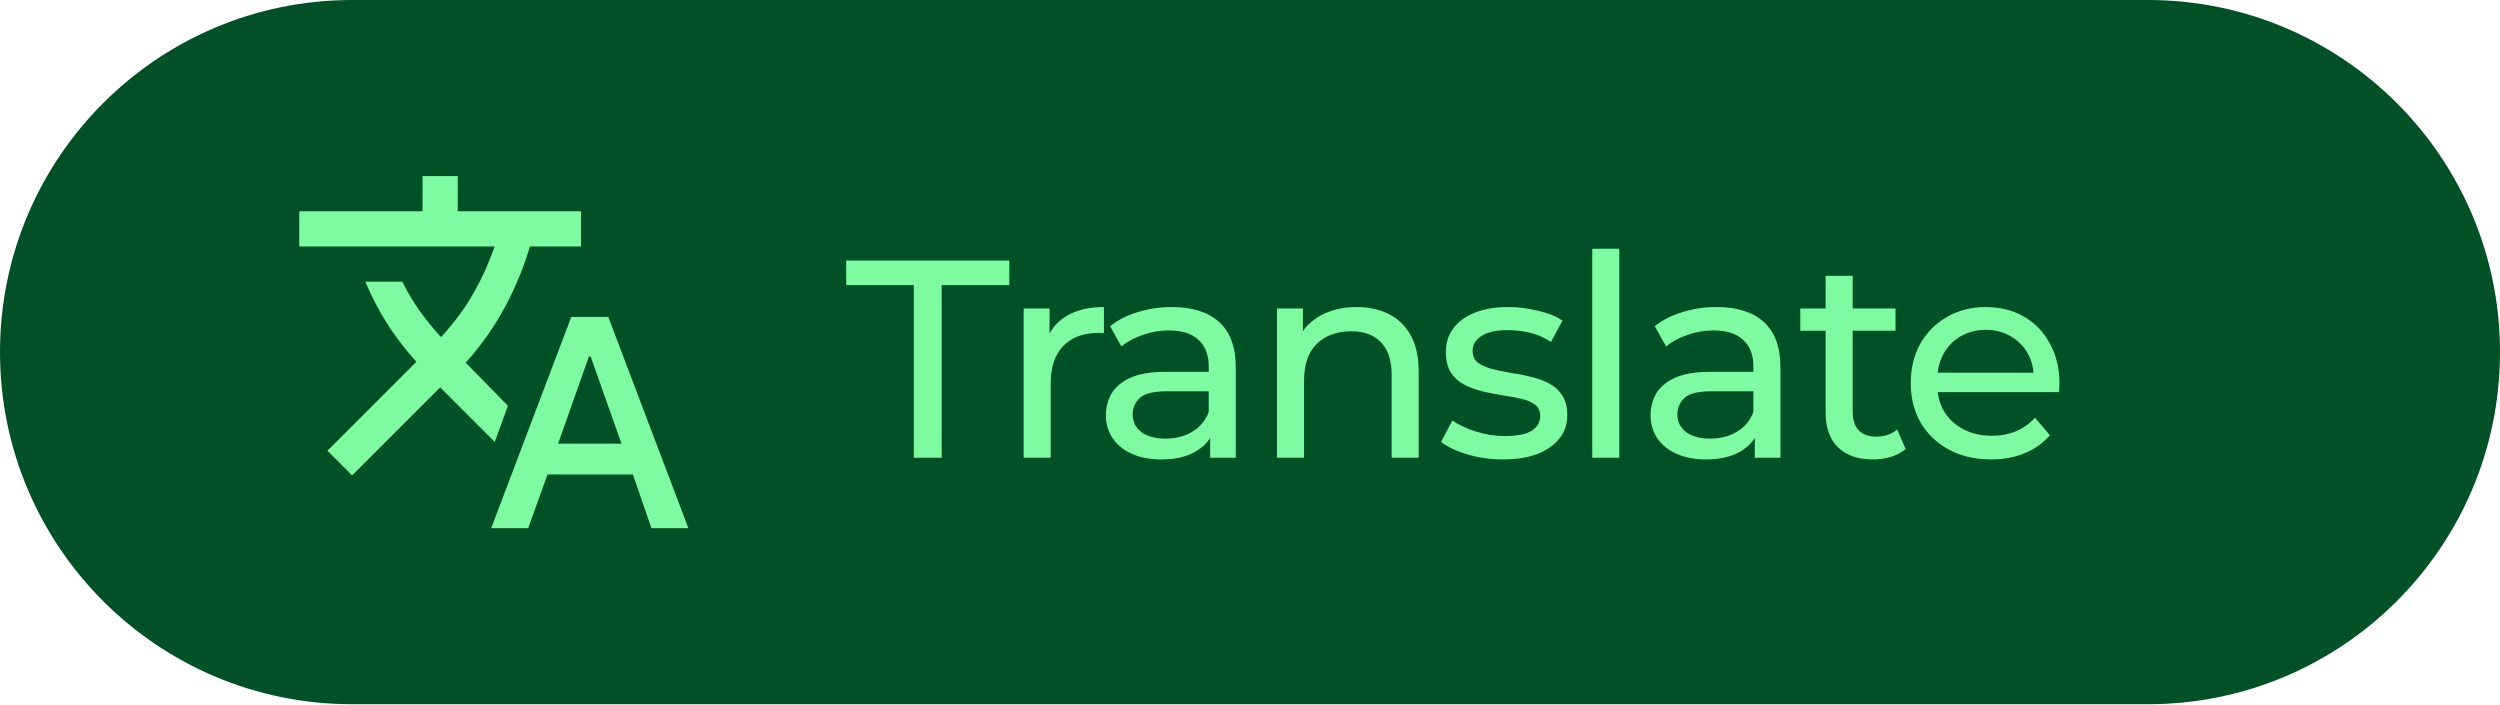
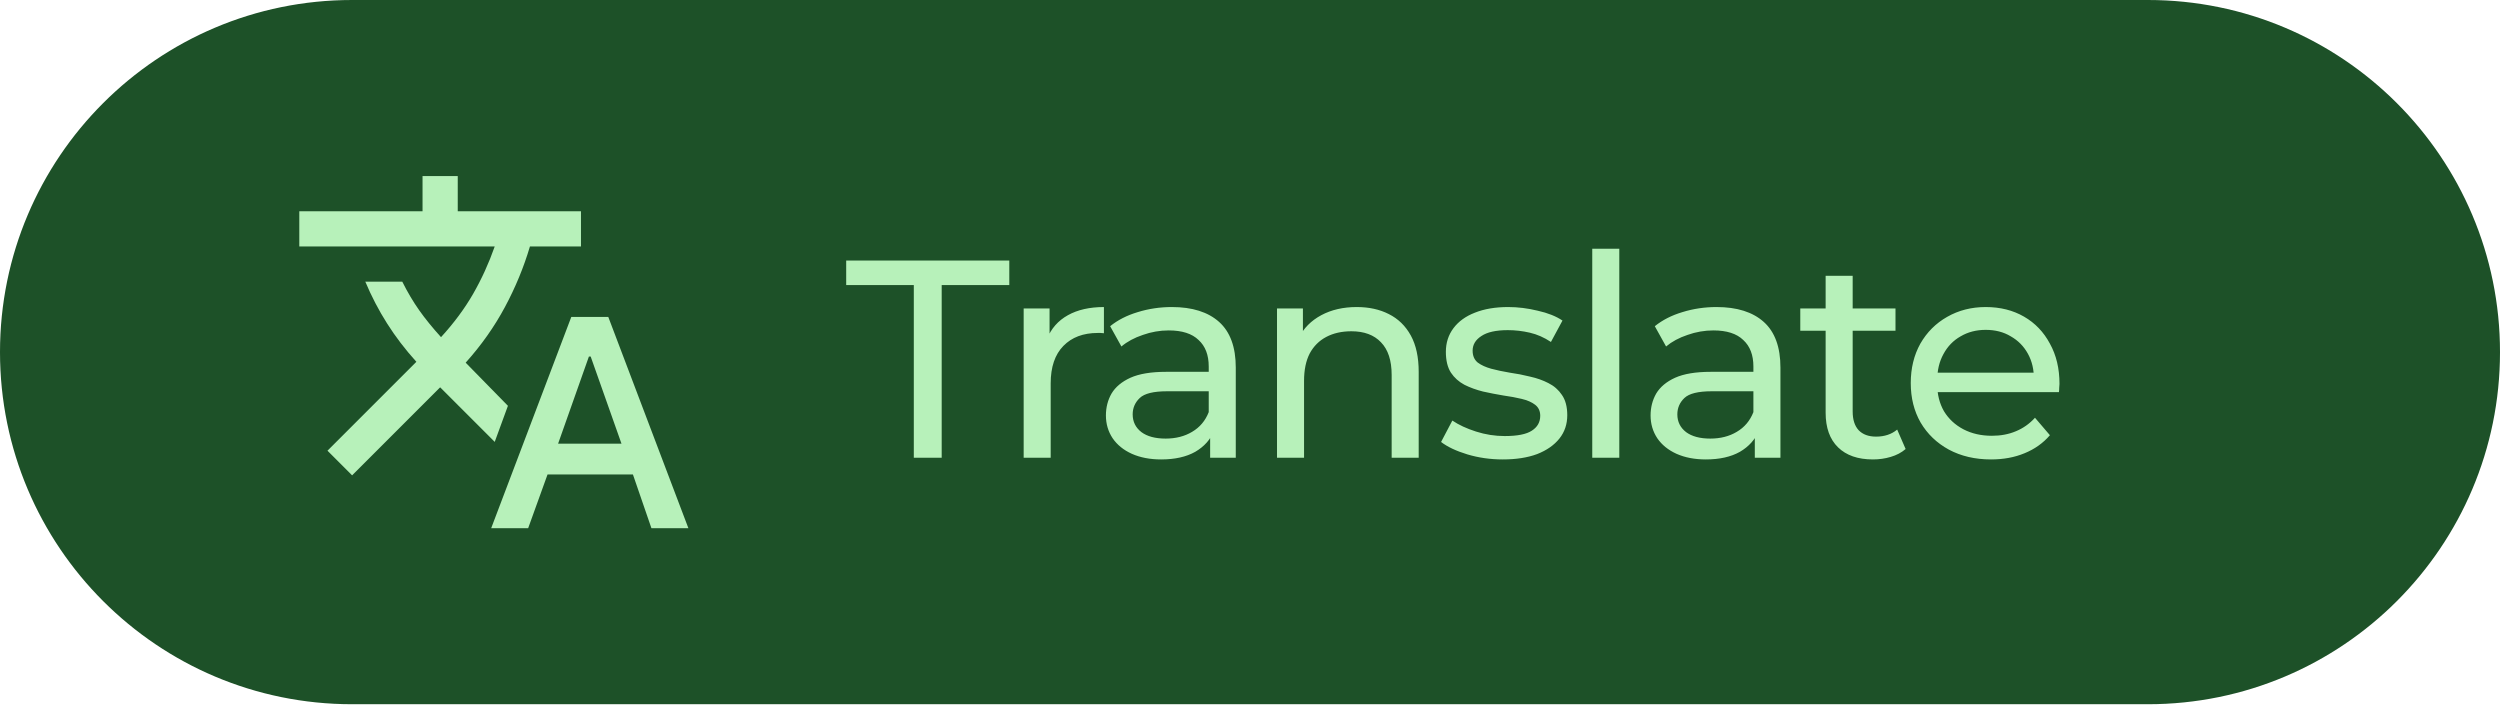
<svg xmlns="http://www.w3.org/2000/svg" width="142" height="40" viewBox="0 0 142 40" fill="none">
-   <rect width="142" height="40" rx="20" fill="#005226" />
+   <rect width="142" height="40" rx="20" fill="#1D5128" />
  <mask id="mask0_1538_125" style="mask-type:alpha" maskUnits="userSpaceOnUse" x="16" y="8" width="24" height="24">
    <rect x="16" y="8" width="24" height="24" fill="#D9D9D9" />
  </mask>
  <g mask="url(#mask0_1538_125)">
-     <path d="M27.9 30L32.45 18H34.55L39.1 30H37L35.95 26.95H31.1L30 30H27.9ZM31.7 25.2H35.3L33.55 20.25H33.45L31.7 25.2ZM20 27L18.6 25.6L23.65 20.55C23.017 19.85 22.462 19.125 21.988 18.375C21.512 17.625 21.1 16.833 20.75 16H22.85C23.15 16.6 23.471 17.142 23.812 17.625C24.154 18.108 24.567 18.617 25.05 19.15C25.783 18.35 26.392 17.529 26.875 16.688C27.358 15.846 27.767 14.95 28.1 14H17V12H24V10H26V12H33V14H30.1C29.75 15.183 29.275 16.333 28.675 17.45C28.075 18.567 27.333 19.617 26.45 20.6L28.85 23.05L28.1 25.1L25 22L20 27Z" fill="#7EFBA0" />
+     <path d="M27.9 30L32.45 18H34.55L39.1 30H37L35.95 26.95H31.1L30 30H27.9ZM31.7 25.2H35.3L33.55 20.25H33.45L31.7 25.2ZM20 27L18.6 25.6L23.65 20.55C23.017 19.85 22.462 19.125 21.988 18.375C21.512 17.625 21.1 16.833 20.75 16H22.85C23.15 16.6 23.471 17.142 23.812 17.625C24.154 18.108 24.567 18.617 25.05 19.15C25.783 18.35 26.392 17.529 26.875 16.688C27.358 15.846 27.767 14.95 28.1 14H17V12H24V10H26V12H33V14H30.1C29.75 15.183 29.275 16.333 28.675 17.45C28.075 18.567 27.333 19.617 26.45 20.6L28.85 23.05L28.1 25.1L25 22L20 27Z" fill="#B7F1BA" />
  </g>
-   <path d="M51.904 26V16.192H48.064V14.8H57.328V16.192H53.488V26H51.904ZM58.144 26V17.52H59.615V19.824L59.471 19.248C59.706 18.661 60.101 18.213 60.656 17.904C61.21 17.595 61.893 17.44 62.703 17.44V18.928C62.639 18.917 62.575 18.912 62.511 18.912C62.458 18.912 62.405 18.912 62.352 18.912C61.53 18.912 60.88 19.157 60.4 19.648C59.919 20.139 59.679 20.848 59.679 21.776V26H58.144ZM68.736 26V24.208L68.656 23.872V20.816C68.656 20.165 68.464 19.664 68.08 19.312C67.706 18.949 67.141 18.768 66.384 18.768C65.882 18.768 65.392 18.853 64.912 19.024C64.432 19.184 64.026 19.403 63.696 19.68L63.056 18.528C63.493 18.176 64.016 17.909 64.624 17.728C65.242 17.536 65.888 17.44 66.56 17.44C67.722 17.44 68.618 17.723 69.248 18.288C69.877 18.853 70.192 19.717 70.192 20.88V26H68.736ZM65.952 26.096C65.322 26.096 64.768 25.989 64.288 25.776C63.818 25.563 63.456 25.269 63.2 24.896C62.944 24.512 62.816 24.08 62.816 23.6C62.816 23.141 62.922 22.725 63.136 22.352C63.36 21.979 63.717 21.68 64.208 21.456C64.709 21.232 65.381 21.12 66.224 21.12H68.912V22.224H66.288C65.52 22.224 65.002 22.352 64.736 22.608C64.469 22.864 64.336 23.173 64.336 23.536C64.336 23.952 64.501 24.288 64.832 24.544C65.162 24.789 65.621 24.912 66.208 24.912C66.784 24.912 67.285 24.784 67.712 24.528C68.149 24.272 68.464 23.899 68.656 23.408L68.96 24.464C68.757 24.965 68.4 25.365 67.888 25.664C67.376 25.952 66.73 26.096 65.952 26.096ZM77.062 17.44C77.755 17.44 78.364 17.573 78.886 17.84C79.419 18.107 79.835 18.512 80.134 19.056C80.433 19.6 80.582 20.288 80.582 21.12V26H79.046V21.296C79.046 20.475 78.844 19.856 78.438 19.44C78.043 19.024 77.484 18.816 76.758 18.816C76.214 18.816 75.74 18.923 75.334 19.136C74.929 19.349 74.614 19.664 74.39 20.08C74.177 20.496 74.07 21.013 74.07 21.632V26H72.534V17.52H74.006V19.808L73.766 19.2C74.043 18.645 74.47 18.213 75.046 17.904C75.622 17.595 76.294 17.44 77.062 17.44ZM85.357 26.096C84.653 26.096 83.981 26 83.341 25.808C82.711 25.616 82.215 25.381 81.853 25.104L82.493 23.888C82.855 24.133 83.303 24.341 83.837 24.512C84.37 24.683 84.914 24.768 85.469 24.768C86.183 24.768 86.695 24.667 87.005 24.464C87.325 24.261 87.485 23.979 87.485 23.616C87.485 23.349 87.389 23.141 87.197 22.992C87.005 22.843 86.749 22.731 86.429 22.656C86.119 22.581 85.773 22.517 85.389 22.464C85.005 22.4 84.621 22.325 84.237 22.24C83.853 22.144 83.501 22.016 83.181 21.856C82.861 21.685 82.605 21.456 82.413 21.168C82.221 20.869 82.125 20.475 82.125 19.984C82.125 19.472 82.269 19.024 82.557 18.64C82.845 18.256 83.25 17.963 83.773 17.76C84.306 17.547 84.935 17.44 85.661 17.44C86.215 17.44 86.775 17.509 87.341 17.648C87.917 17.776 88.386 17.963 88.749 18.208L88.093 19.424C87.709 19.168 87.309 18.992 86.893 18.896C86.477 18.8 86.061 18.752 85.645 18.752C84.973 18.752 84.471 18.864 84.141 19.088C83.81 19.301 83.645 19.579 83.645 19.92C83.645 20.208 83.741 20.432 83.933 20.592C84.135 20.741 84.391 20.859 84.701 20.944C85.021 21.029 85.373 21.104 85.757 21.168C86.141 21.221 86.525 21.296 86.909 21.392C87.293 21.477 87.639 21.6 87.949 21.76C88.269 21.92 88.525 22.144 88.717 22.432C88.919 22.72 89.021 23.104 89.021 23.584C89.021 24.096 88.871 24.539 88.573 24.912C88.274 25.285 87.853 25.579 87.309 25.792C86.765 25.995 86.114 26.096 85.357 26.096ZM90.44 26V14.128H91.976V26H90.44ZM99.673 26V24.208L99.593 23.872V20.816C99.593 20.165 99.401 19.664 99.017 19.312C98.644 18.949 98.079 18.768 97.321 18.768C96.82 18.768 96.329 18.853 95.849 19.024C95.369 19.184 94.964 19.403 94.633 19.68L93.993 18.528C94.43 18.176 94.953 17.909 95.561 17.728C96.18 17.536 96.825 17.44 97.497 17.44C98.66 17.44 99.556 17.723 100.185 18.288C100.814 18.853 101.129 19.717 101.129 20.88V26H99.673ZM96.889 26.096C96.26 26.096 95.705 25.989 95.225 25.776C94.756 25.563 94.393 25.269 94.137 24.896C93.881 24.512 93.753 24.08 93.753 23.6C93.753 23.141 93.86 22.725 94.073 22.352C94.297 21.979 94.654 21.68 95.145 21.456C95.647 21.232 96.319 21.12 97.161 21.12H99.849V22.224H97.225C96.457 22.224 95.94 22.352 95.673 22.608C95.406 22.864 95.273 23.173 95.273 23.536C95.273 23.952 95.439 24.288 95.769 24.544C96.1 24.789 96.558 24.912 97.145 24.912C97.721 24.912 98.222 24.784 98.649 24.528C99.087 24.272 99.401 23.899 99.593 23.408L99.897 24.464C99.695 24.965 99.337 25.365 98.825 25.664C98.313 25.952 97.668 26.096 96.889 26.096ZM106.384 26.096C105.53 26.096 104.869 25.867 104.4 25.408C103.93 24.949 103.696 24.293 103.696 23.44V15.664H105.232V23.376C105.232 23.835 105.344 24.187 105.568 24.432C105.802 24.677 106.133 24.8 106.56 24.8C107.04 24.8 107.44 24.667 107.76 24.4L108.24 25.504C108.005 25.707 107.722 25.856 107.392 25.952C107.072 26.048 106.736 26.096 106.384 26.096ZM102.256 18.784V17.52H107.664V18.784H102.256ZM113.091 26.096C112.185 26.096 111.385 25.909 110.691 25.536C110.009 25.163 109.475 24.651 109.091 24C108.718 23.349 108.531 22.603 108.531 21.76C108.531 20.917 108.713 20.171 109.075 19.52C109.449 18.869 109.955 18.363 110.595 18C111.246 17.627 111.977 17.44 112.787 17.44C113.609 17.44 114.334 17.621 114.963 17.984C115.593 18.347 116.083 18.859 116.435 19.52C116.798 20.171 116.979 20.933 116.979 21.808C116.979 21.872 116.974 21.947 116.963 22.032C116.963 22.117 116.958 22.197 116.947 22.272H109.731V21.168H116.147L115.523 21.552C115.534 21.008 115.422 20.523 115.187 20.096C114.953 19.669 114.627 19.339 114.211 19.104C113.806 18.859 113.331 18.736 112.787 18.736C112.254 18.736 111.779 18.859 111.363 19.104C110.947 19.339 110.622 19.675 110.387 20.112C110.153 20.539 110.035 21.029 110.035 21.584V21.84C110.035 22.405 110.163 22.912 110.419 23.36C110.686 23.797 111.054 24.139 111.523 24.384C111.993 24.629 112.531 24.752 113.139 24.752C113.641 24.752 114.094 24.667 114.499 24.496C114.915 24.325 115.278 24.069 115.587 23.728L116.435 24.72C116.051 25.168 115.571 25.509 114.995 25.744C114.43 25.979 113.795 26.096 113.091 26.096Z" fill="#7EFBA0" />
+   <path d="M51.904 26V16.192H48.064V14.8H57.328V16.192H53.488V26H51.904ZM58.144 26V17.52H59.615V19.824L59.471 19.248C59.706 18.661 60.101 18.213 60.656 17.904C61.21 17.595 61.893 17.44 62.703 17.44V18.928C62.639 18.917 62.575 18.912 62.511 18.912C62.458 18.912 62.405 18.912 62.352 18.912C61.53 18.912 60.88 19.157 60.4 19.648C59.919 20.139 59.679 20.848 59.679 21.776V26H58.144ZM68.736 26V24.208L68.656 23.872V20.816C68.656 20.165 68.464 19.664 68.08 19.312C67.706 18.949 67.141 18.768 66.384 18.768C65.882 18.768 65.392 18.853 64.912 19.024C64.432 19.184 64.026 19.403 63.696 19.68L63.056 18.528C63.493 18.176 64.016 17.909 64.624 17.728C65.242 17.536 65.888 17.44 66.56 17.44C67.722 17.44 68.618 17.723 69.248 18.288C69.877 18.853 70.192 19.717 70.192 20.88V26H68.736ZM65.952 26.096C65.322 26.096 64.768 25.989 64.288 25.776C63.818 25.563 63.456 25.269 63.2 24.896C62.944 24.512 62.816 24.08 62.816 23.6C62.816 23.141 62.922 22.725 63.136 22.352C63.36 21.979 63.717 21.68 64.208 21.456C64.709 21.232 65.381 21.12 66.224 21.12H68.912V22.224H66.288C65.52 22.224 65.002 22.352 64.736 22.608C64.469 22.864 64.336 23.173 64.336 23.536C64.336 23.952 64.501 24.288 64.832 24.544C65.162 24.789 65.621 24.912 66.208 24.912C66.784 24.912 67.285 24.784 67.712 24.528C68.149 24.272 68.464 23.899 68.656 23.408L68.96 24.464C68.757 24.965 68.4 25.365 67.888 25.664C67.376 25.952 66.73 26.096 65.952 26.096ZM77.062 17.44C77.755 17.44 78.364 17.573 78.886 17.84C79.419 18.107 79.835 18.512 80.134 19.056C80.433 19.6 80.582 20.288 80.582 21.12V26H79.046V21.296C79.046 20.475 78.844 19.856 78.438 19.44C78.043 19.024 77.484 18.816 76.758 18.816C76.214 18.816 75.74 18.923 75.334 19.136C74.929 19.349 74.614 19.664 74.39 20.08C74.177 20.496 74.07 21.013 74.07 21.632V26H72.534V17.52H74.006V19.808L73.766 19.2C74.043 18.645 74.47 18.213 75.046 17.904C75.622 17.595 76.294 17.44 77.062 17.44ZM85.357 26.096C84.653 26.096 83.981 26 83.341 25.808C82.711 25.616 82.215 25.381 81.853 25.104L82.493 23.888C82.855 24.133 83.303 24.341 83.837 24.512C84.37 24.683 84.914 24.768 85.469 24.768C86.183 24.768 86.695 24.667 87.005 24.464C87.325 24.261 87.485 23.979 87.485 23.616C87.485 23.349 87.389 23.141 87.197 22.992C87.005 22.843 86.749 22.731 86.429 22.656C86.119 22.581 85.773 22.517 85.389 22.464C85.005 22.4 84.621 22.325 84.237 22.24C83.853 22.144 83.501 22.016 83.181 21.856C82.861 21.685 82.605 21.456 82.413 21.168C82.221 20.869 82.125 20.475 82.125 19.984C82.125 19.472 82.269 19.024 82.557 18.64C82.845 18.256 83.25 17.963 83.773 17.76C84.306 17.547 84.935 17.44 85.661 17.44C86.215 17.44 86.775 17.509 87.341 17.648C87.917 17.776 88.386 17.963 88.749 18.208L88.093 19.424C87.709 19.168 87.309 18.992 86.893 18.896C86.477 18.8 86.061 18.752 85.645 18.752C84.973 18.752 84.471 18.864 84.141 19.088C83.81 19.301 83.645 19.579 83.645 19.92C83.645 20.208 83.741 20.432 83.933 20.592C84.135 20.741 84.391 20.859 84.701 20.944C85.021 21.029 85.373 21.104 85.757 21.168C86.141 21.221 86.525 21.296 86.909 21.392C87.293 21.477 87.639 21.6 87.949 21.76C88.269 21.92 88.525 22.144 88.717 22.432C88.919 22.72 89.021 23.104 89.021 23.584C89.021 24.096 88.871 24.539 88.573 24.912C88.274 25.285 87.853 25.579 87.309 25.792C86.765 25.995 86.114 26.096 85.357 26.096ZM90.44 26V14.128H91.976V26H90.44ZM99.673 26V24.208L99.593 23.872V20.816C99.593 20.165 99.401 19.664 99.017 19.312C98.644 18.949 98.079 18.768 97.321 18.768C96.82 18.768 96.329 18.853 95.849 19.024C95.369 19.184 94.964 19.403 94.633 19.68L93.993 18.528C94.43 18.176 94.953 17.909 95.561 17.728C96.18 17.536 96.825 17.44 97.497 17.44C98.66 17.44 99.556 17.723 100.185 18.288C100.814 18.853 101.129 19.717 101.129 20.88V26H99.673ZM96.889 26.096C96.26 26.096 95.705 25.989 95.225 25.776C94.756 25.563 94.393 25.269 94.137 24.896C93.881 24.512 93.753 24.08 93.753 23.6C93.753 23.141 93.86 22.725 94.073 22.352C94.297 21.979 94.654 21.68 95.145 21.456C95.647 21.232 96.319 21.12 97.161 21.12H99.849V22.224H97.225C96.457 22.224 95.94 22.352 95.673 22.608C95.406 22.864 95.273 23.173 95.273 23.536C95.273 23.952 95.439 24.288 95.769 24.544C96.1 24.789 96.558 24.912 97.145 24.912C97.721 24.912 98.222 24.784 98.649 24.528C99.087 24.272 99.401 23.899 99.593 23.408L99.897 24.464C99.695 24.965 99.337 25.365 98.825 25.664C98.313 25.952 97.668 26.096 96.889 26.096ZM106.384 26.096C105.53 26.096 104.869 25.867 104.4 25.408C103.93 24.949 103.696 24.293 103.696 23.44V15.664H105.232V23.376C105.232 23.835 105.344 24.187 105.568 24.432C105.802 24.677 106.133 24.8 106.56 24.8C107.04 24.8 107.44 24.667 107.76 24.4L108.24 25.504C108.005 25.707 107.722 25.856 107.392 25.952C107.072 26.048 106.736 26.096 106.384 26.096ZM102.256 18.784V17.52H107.664V18.784H102.256ZM113.091 26.096C112.185 26.096 111.385 25.909 110.691 25.536C110.009 25.163 109.475 24.651 109.091 24C108.718 23.349 108.531 22.603 108.531 21.76C108.531 20.917 108.713 20.171 109.075 19.52C109.449 18.869 109.955 18.363 110.595 18C111.246 17.627 111.977 17.44 112.787 17.44C113.609 17.44 114.334 17.621 114.963 17.984C115.593 18.347 116.083 18.859 116.435 19.52C116.798 20.171 116.979 20.933 116.979 21.808C116.979 21.872 116.974 21.947 116.963 22.032C116.963 22.117 116.958 22.197 116.947 22.272H109.731V21.168H116.147L115.523 21.552C115.534 21.008 115.422 20.523 115.187 20.096C114.953 19.669 114.627 19.339 114.211 19.104C113.806 18.859 113.331 18.736 112.787 18.736C112.254 18.736 111.779 18.859 111.363 19.104C110.947 19.339 110.622 19.675 110.387 20.112C110.153 20.539 110.035 21.029 110.035 21.584V21.84C110.035 22.405 110.163 22.912 110.419 23.36C110.686 23.797 111.054 24.139 111.523 24.384C111.993 24.629 112.531 24.752 113.139 24.752C113.641 24.752 114.094 24.667 114.499 24.496C114.915 24.325 115.278 24.069 115.587 23.728L116.435 24.72C116.051 25.168 115.571 25.509 114.995 25.744C114.43 25.979 113.795 26.096 113.091 26.096Z" fill="#B7F1BA" />
</svg>
